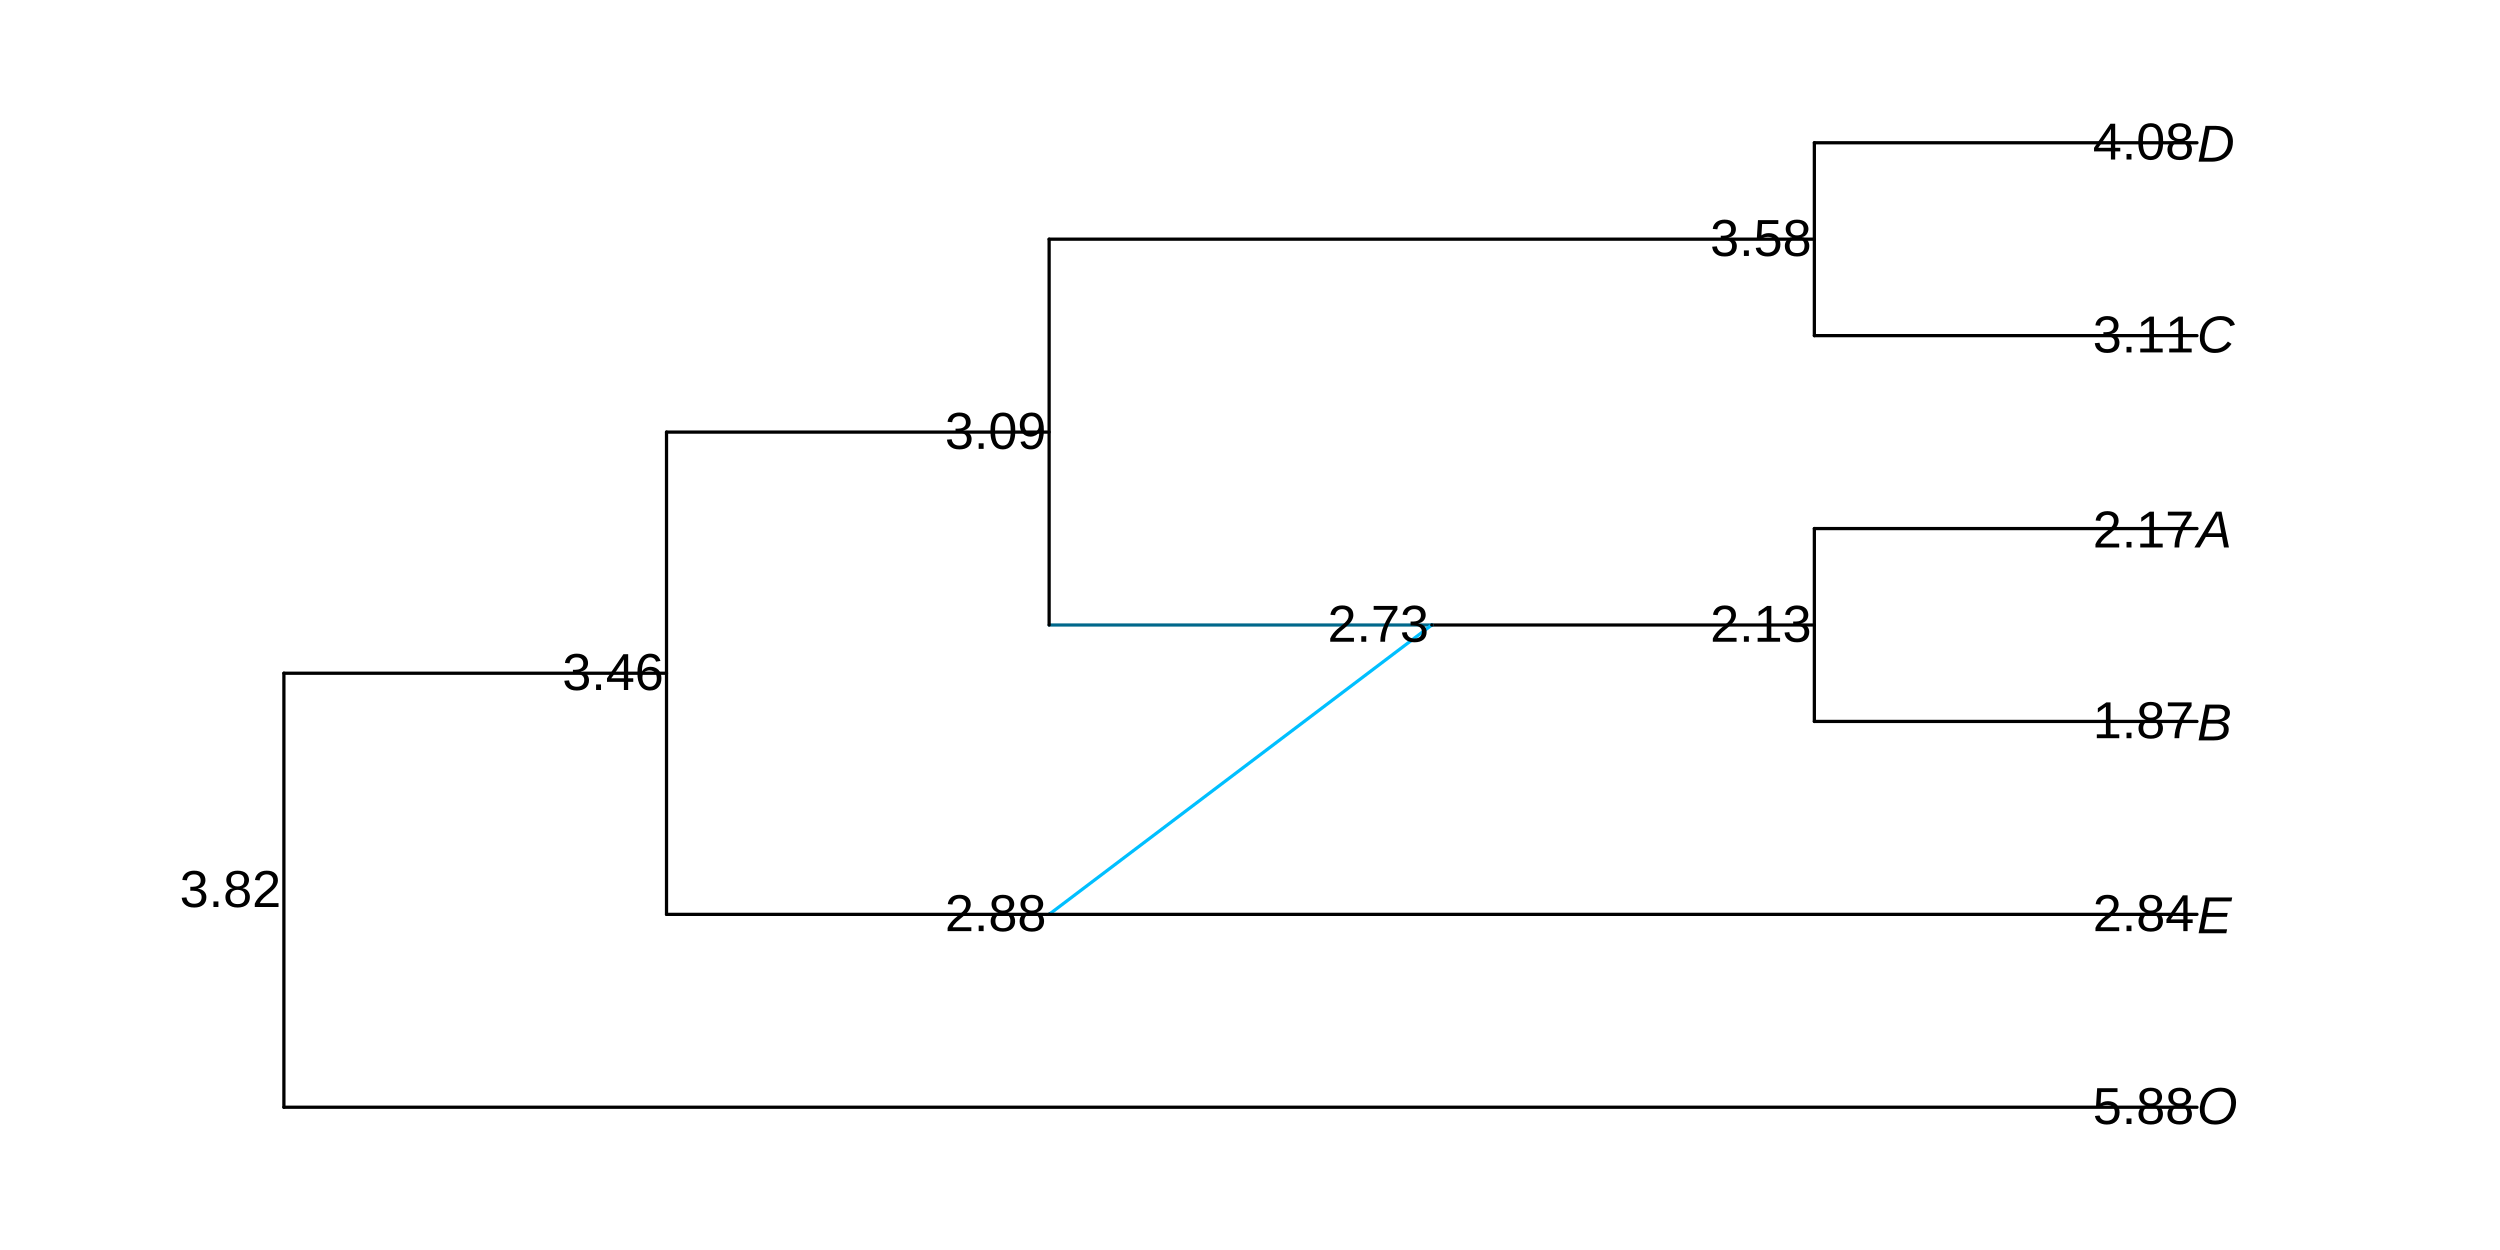
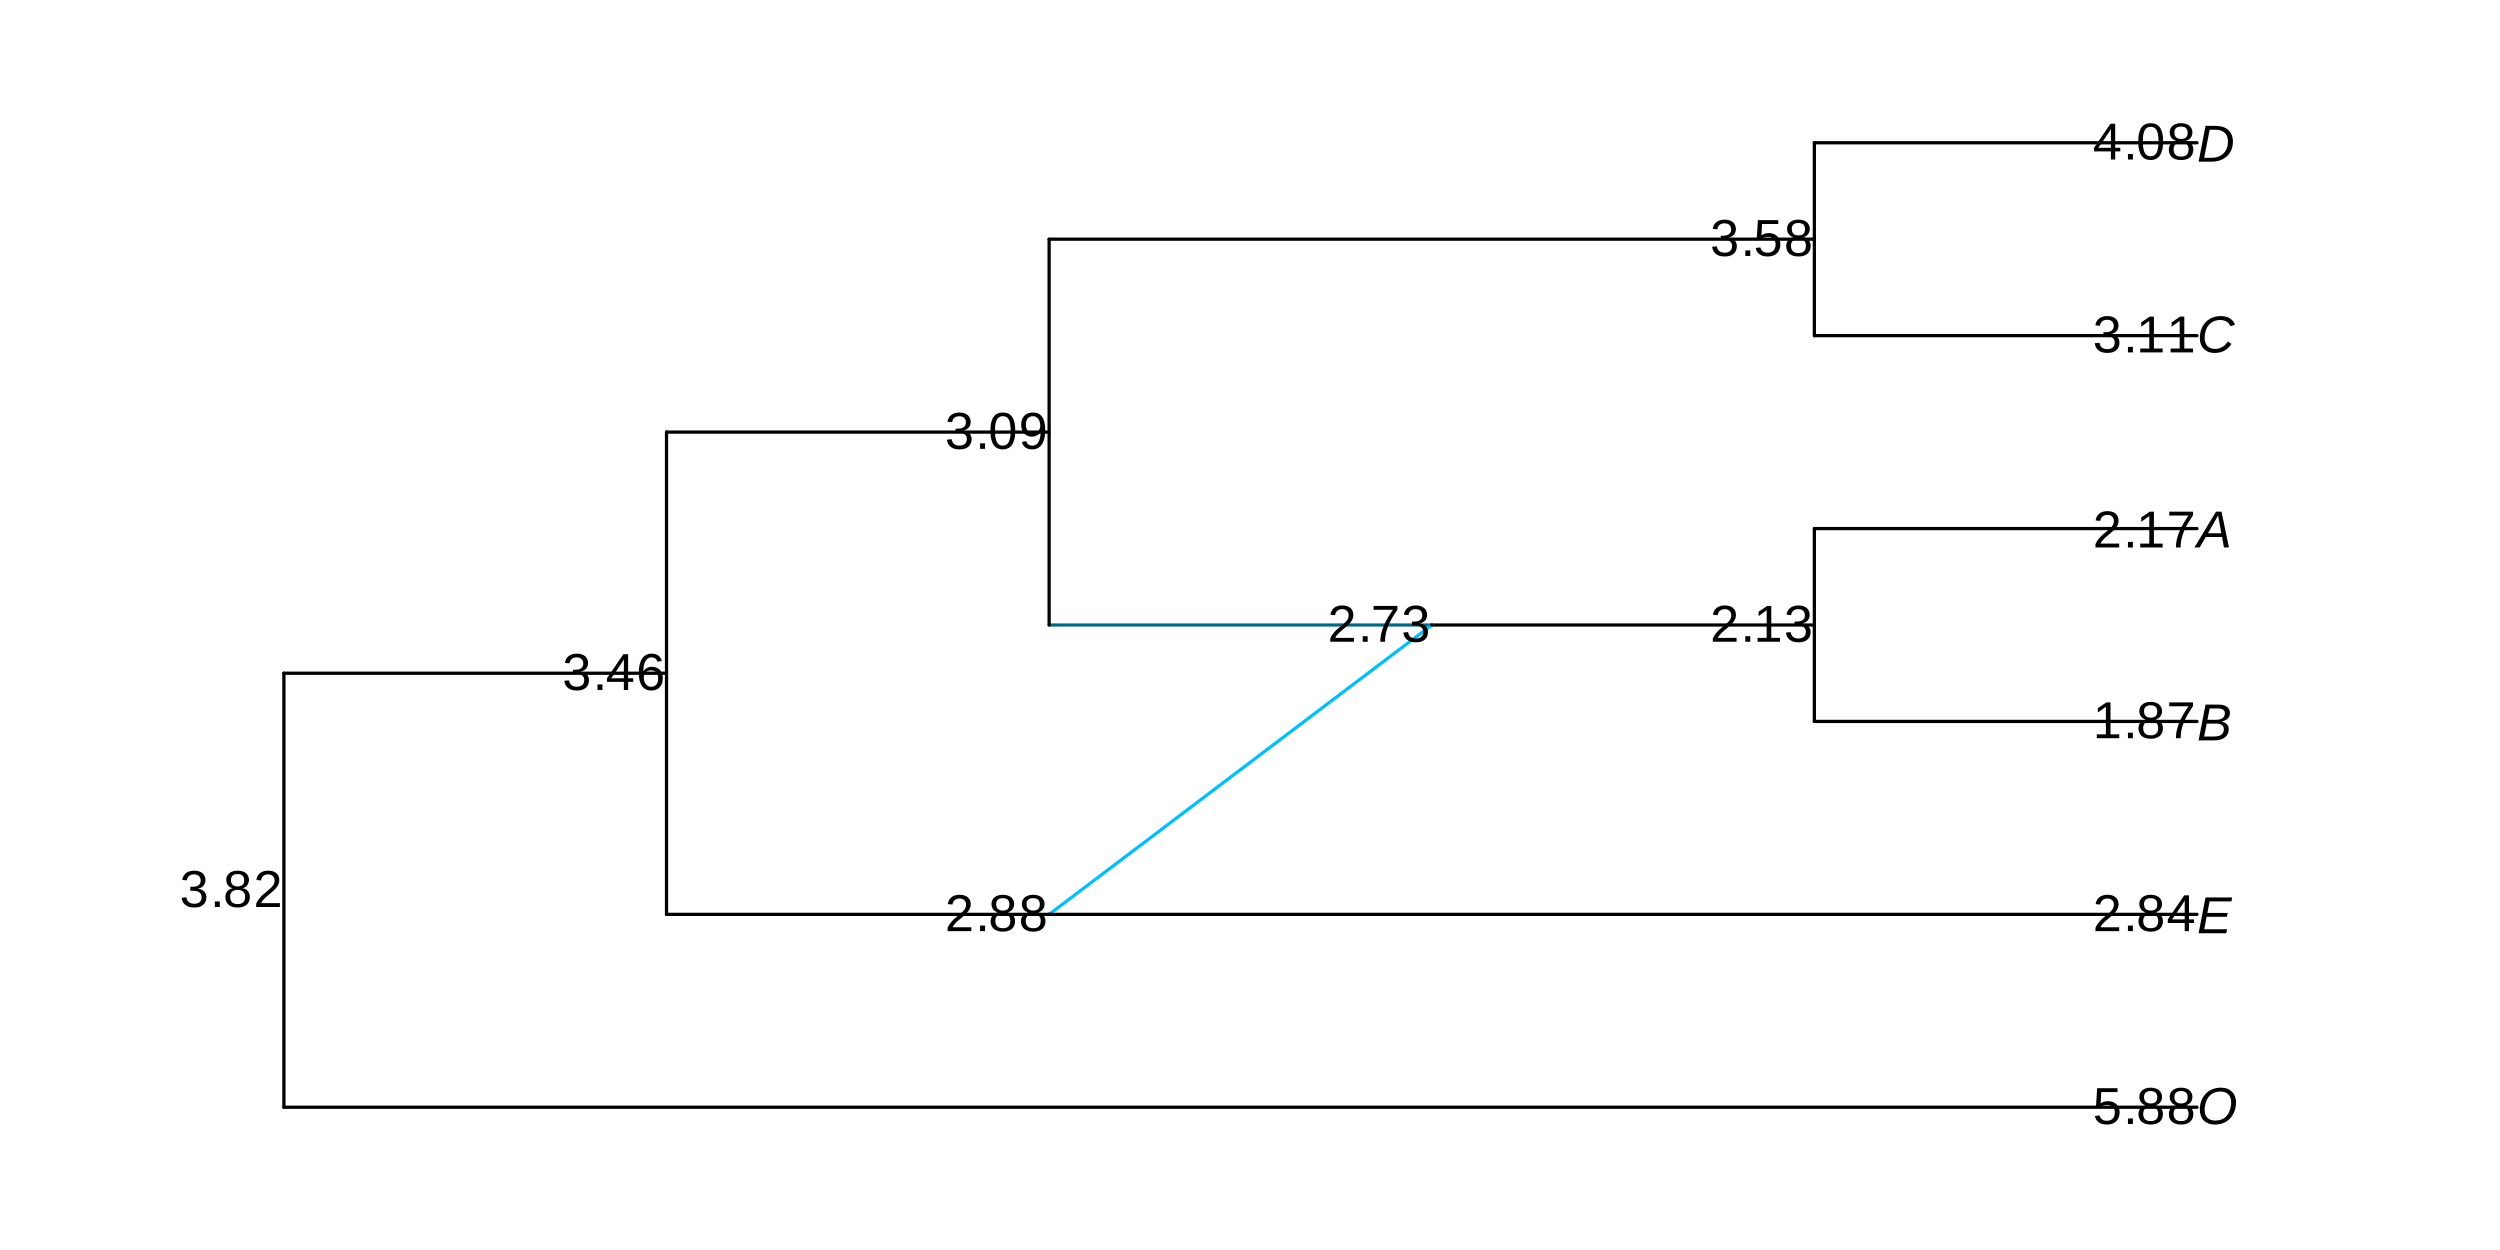
<svg xmlns="http://www.w3.org/2000/svg" xmlns:xlink="http://www.w3.org/1999/xlink" width="576pt" height="288pt" viewBox="0 0 576 288" version="1.1">
  <defs>
    <g>
      <symbol overflow="visible" id="glyph0-0">
        <path style="stroke:none;" d="M 0.406 0 L 0.406 -8 L 3.594 -8 L 3.594 0 Z M 0.797 -0.406 L 3.188 -0.406 L 3.188 -7.594 L 0.797 -7.594 Z M 0.797 -0.406 " />
      </symbol>
      <symbol overflow="visible" id="glyph0-1">
        <path style="stroke:none;" d="M 4.359 -8.25 C 4.941 -8.25 5.473 -8.172 5.953 -8.016 C 6.43 -7.867 6.844 -7.641 7.188 -7.328 C 7.531 -7.023 7.797 -6.648 7.984 -6.203 C 8.18 -5.754 8.281 -5.234 8.281 -4.641 C 8.281 -4.117 8.219 -3.641 8.094 -3.203 C 7.969 -2.773 7.797 -2.391 7.578 -2.047 C 7.359 -1.703 7.094 -1.398 6.781 -1.141 C 6.477 -0.891 6.145 -0.676 5.781 -0.5 C 5.414 -0.332 5.031 -0.207 4.625 -0.125 C 4.219 -0.039 3.801 0 3.375 0 L 0.375 0 L 1.969 -8.25 Z M 1.656 -0.891 L 3.328 -0.891 C 3.898 -0.891 4.422 -0.973 4.891 -1.141 C 5.359 -1.316 5.758 -1.566 6.094 -1.891 C 6.426 -2.211 6.68 -2.602 6.859 -3.062 C 7.047 -3.531 7.141 -4.055 7.141 -4.641 C 7.141 -5.109 7.066 -5.516 6.922 -5.859 C 6.785 -6.203 6.594 -6.484 6.344 -6.703 C 6.094 -6.922 5.797 -7.082 5.453 -7.188 C 5.109 -7.301 4.738 -7.359 4.344 -7.359 L 2.922 -7.359 Z M 1.656 -0.891 " />
      </symbol>
      <symbol overflow="visible" id="glyph0-2">
        <path style="stroke:none;" d="M 7.953 -1.969 C 7.766 -1.688 7.551 -1.414 7.312 -1.156 C 7.07 -0.906 6.797 -0.688 6.484 -0.5 C 6.18 -0.312 5.832 -0.16 5.438 -0.047 C 5.051 0.066 4.609 0.125 4.109 0.125 C 3.523 0.125 3.016 0.035 2.578 -0.141 C 2.148 -0.328 1.789 -0.578 1.5 -0.891 C 1.219 -1.203 1.004 -1.566 0.859 -1.984 C 0.723 -2.398 0.656 -2.848 0.656 -3.328 C 0.656 -3.816 0.707 -4.281 0.812 -4.719 C 0.926 -5.156 1.078 -5.562 1.266 -5.938 C 1.461 -6.312 1.703 -6.648 1.984 -6.953 C 2.266 -7.254 2.582 -7.508 2.938 -7.719 C 3.289 -7.926 3.676 -8.086 4.094 -8.203 C 4.508 -8.316 4.953 -8.375 5.422 -8.375 C 5.93 -8.375 6.375 -8.316 6.75 -8.203 C 7.125 -8.086 7.445 -7.938 7.719 -7.75 C 7.988 -7.562 8.207 -7.348 8.375 -7.109 C 8.539 -6.867 8.66 -6.617 8.734 -6.359 L 7.672 -6.031 C 7.617 -6.219 7.531 -6.395 7.406 -6.562 C 7.281 -6.738 7.125 -6.891 6.938 -7.016 C 6.75 -7.148 6.523 -7.258 6.266 -7.344 C 6.004 -7.426 5.707 -7.469 5.375 -7.469 C 4.801 -7.469 4.289 -7.363 3.844 -7.156 C 3.395 -6.945 3.016 -6.656 2.703 -6.281 C 2.398 -5.914 2.164 -5.477 2 -4.969 C 1.844 -4.469 1.766 -3.914 1.766 -3.312 C 1.766 -2.945 1.816 -2.609 1.922 -2.297 C 2.023 -1.992 2.176 -1.727 2.375 -1.5 C 2.57 -1.281 2.82 -1.109 3.125 -0.984 C 3.426 -0.859 3.773 -0.797 4.172 -0.797 C 4.523 -0.797 4.848 -0.844 5.141 -0.938 C 5.43 -1.031 5.695 -1.156 5.938 -1.312 C 6.188 -1.469 6.406 -1.648 6.594 -1.859 C 6.789 -2.066 6.969 -2.281 7.125 -2.5 Z M 7.953 -1.969 " />
      </symbol>
      <symbol overflow="visible" id="glyph0-3">
        <path style="stroke:none;" d="M 6.219 0 L 5.781 -2.422 L 2.031 -2.422 L 0.625 0 L -0.594 0 L 4.375 -8.25 L 5.656 -8.25 L 7.359 0 Z M 5.109 -6.062 C 5.078 -6.219 5.047 -6.367 5.016 -6.516 C 4.984 -6.672 4.957 -6.812 4.938 -6.938 C 4.914 -7.07 4.898 -7.18 4.891 -7.266 C 4.879 -7.348 4.867 -7.395 4.859 -7.406 C 4.859 -7.395 4.832 -7.344 4.781 -7.25 C 4.738 -7.164 4.68 -7.062 4.609 -6.938 C 4.535 -6.812 4.457 -6.672 4.375 -6.516 C 4.289 -6.359 4.203 -6.203 4.109 -6.047 L 2.531 -3.281 L 5.609 -3.281 Z M 5.109 -6.062 " />
      </symbol>
      <symbol overflow="visible" id="glyph0-4">
        <path style="stroke:none;" d="M 1.969 -8.25 L 4.953 -8.25 C 5.359 -8.25 5.723 -8.207 6.047 -8.125 C 6.379 -8.039 6.656 -7.914 6.875 -7.75 C 7.102 -7.594 7.281 -7.395 7.406 -7.156 C 7.531 -6.926 7.594 -6.664 7.594 -6.375 C 7.594 -5.801 7.426 -5.348 7.094 -5.016 C 6.758 -4.691 6.266 -4.473 5.609 -4.359 C 5.891 -4.305 6.133 -4.227 6.344 -4.125 C 6.551 -4.02 6.727 -3.891 6.875 -3.734 C 7.02 -3.578 7.129 -3.398 7.203 -3.203 C 7.273 -3.004 7.312 -2.797 7.312 -2.578 C 7.312 -2.254 7.266 -1.961 7.172 -1.703 C 7.078 -1.453 6.953 -1.227 6.797 -1.031 C 6.641 -0.844 6.453 -0.68 6.234 -0.547 C 6.016 -0.422 5.773 -0.316 5.516 -0.234 C 5.266 -0.148 5 -0.086 4.719 -0.047 C 4.438 -0.016 4.148 0 3.859 0 L 0.375 0 Z M 2.406 -4.75 L 4.344 -4.75 C 5.051 -4.75 5.57 -4.875 5.906 -5.125 C 6.25 -5.383 6.422 -5.766 6.422 -6.266 C 6.422 -6.629 6.285 -6.898 6.016 -7.078 C 5.754 -7.266 5.367 -7.359 4.859 -7.359 L 2.922 -7.359 Z M 1.656 -0.891 L 3.812 -0.891 C 4.113 -0.891 4.41 -0.91 4.703 -0.953 C 4.992 -1.004 5.25 -1.094 5.469 -1.219 C 5.688 -1.344 5.859 -1.516 5.984 -1.734 C 6.117 -1.953 6.188 -2.238 6.188 -2.594 C 6.188 -3.008 6.031 -3.328 5.719 -3.547 C 5.406 -3.766 4.961 -3.875 4.391 -3.875 L 2.234 -3.875 Z M 1.656 -0.891 " />
      </symbol>
      <symbol overflow="visible" id="glyph0-5">
        <path style="stroke:none;" d="M 0.375 0 L 1.969 -8.25 L 8.109 -8.25 L 7.938 -7.344 L 2.906 -7.344 L 2.391 -4.688 L 7.078 -4.688 L 6.891 -3.797 L 2.219 -3.797 L 1.672 -0.922 L 6.938 -0.922 L 6.75 0 Z M 0.375 0 " />
      </symbol>
      <symbol overflow="visible" id="glyph0-6">
        <path style="stroke:none;" d="M 5.5 -8.375 C 6.062 -8.375 6.555 -8.289 6.984 -8.125 C 7.422 -7.957 7.785 -7.723 8.078 -7.422 C 8.379 -7.129 8.609 -6.773 8.766 -6.359 C 8.922 -5.941 9 -5.484 9 -4.984 C 9 -4.797 8.988 -4.598 8.969 -4.391 C 8.945 -4.18 8.922 -3.984 8.891 -3.797 C 8.766 -3.203 8.562 -2.66 8.281 -2.172 C 8.008 -1.691 7.672 -1.281 7.266 -0.938 C 6.859 -0.602 6.391 -0.344 5.859 -0.156 C 5.336 0.031 4.77 0.125 4.156 0.125 C 3.57 0.125 3.062 0.039 2.625 -0.125 C 2.188 -0.301 1.82 -0.539 1.531 -0.844 C 1.238 -1.156 1.02 -1.523 0.875 -1.953 C 0.727 -2.379 0.656 -2.848 0.656 -3.359 C 0.656 -3.535 0.66 -3.719 0.672 -3.906 C 0.691 -4.094 0.723 -4.285 0.766 -4.484 C 0.879 -5.066 1.07 -5.598 1.344 -6.078 C 1.625 -6.555 1.969 -6.969 2.375 -7.312 C 2.781 -7.656 3.242 -7.914 3.766 -8.094 C 4.297 -8.281 4.875 -8.375 5.5 -8.375 Z M 5.438 -7.484 C 4.926 -7.484 4.473 -7.41 4.078 -7.266 C 3.68 -7.117 3.332 -6.906 3.031 -6.625 C 2.738 -6.352 2.492 -6.02 2.297 -5.625 C 2.109 -5.238 1.969 -4.797 1.875 -4.297 C 1.832 -4.117 1.801 -3.945 1.781 -3.781 C 1.77 -3.613 1.766 -3.453 1.766 -3.297 C 1.766 -2.879 1.816 -2.516 1.922 -2.203 C 2.035 -1.891 2.195 -1.629 2.406 -1.422 C 2.613 -1.211 2.867 -1.055 3.172 -0.953 C 3.484 -0.848 3.828 -0.797 4.203 -0.797 C 4.723 -0.797 5.18 -0.867 5.578 -1.016 C 5.984 -1.16 6.332 -1.367 6.625 -1.641 C 6.914 -1.922 7.156 -2.254 7.344 -2.641 C 7.539 -3.035 7.688 -3.477 7.781 -3.969 C 7.82 -4.133 7.848 -4.301 7.859 -4.469 C 7.867 -4.645 7.875 -4.812 7.875 -4.969 C 7.875 -5.383 7.816 -5.75 7.703 -6.062 C 7.598 -6.375 7.438 -6.633 7.219 -6.844 C 7.008 -7.051 6.754 -7.207 6.453 -7.312 C 6.148 -7.426 5.812 -7.484 5.438 -7.484 Z M 5.438 -7.484 " />
      </symbol>
      <symbol overflow="visible" id="glyph1-0">
        <path style="stroke:none;" d="M 0.406 0 L 0.406 -8 L 3.594 -8 L 3.594 0 Z M 0.797 -0.406 L 3.188 -0.406 L 3.188 -7.594 L 0.797 -7.594 Z M 0.797 -0.406 " />
      </symbol>
      <symbol overflow="visible" id="glyph1-1">
        <path style="stroke:none;" d="M 5.156 -1.875 L 5.156 0 L 4.172 0 L 4.172 -1.875 L 0.281 -1.875 L 0.281 -2.688 L 4.062 -8.25 L 5.156 -8.25 L 5.156 -2.703 L 6.328 -2.703 L 6.328 -1.875 Z M 4.172 -7.062 C 4.16 -7.039 4.141 -7.004 4.109 -6.953 C 4.078 -6.898 4.039 -6.836 4 -6.766 C 3.957 -6.691 3.914 -6.617 3.875 -6.547 C 3.844 -6.473 3.812 -6.414 3.781 -6.375 L 1.656 -3.25 C 1.633 -3.219 1.602 -3.176 1.562 -3.125 C 1.531 -3.07 1.492 -3.02 1.453 -2.969 C 1.422 -2.914 1.383 -2.863 1.344 -2.812 C 1.301 -2.77 1.27 -2.734 1.25 -2.703 L 4.172 -2.703 Z M 4.172 -7.062 " />
      </symbol>
      <symbol overflow="visible" id="glyph1-2">
        <path style="stroke:none;" d="M 1.094 0 L 1.094 -1.281 L 2.234 -1.281 L 2.234 0 Z M 1.094 0 " />
      </symbol>
      <symbol overflow="visible" id="glyph1-3">
        <path style="stroke:none;" d="M 6.203 -4.125 C 6.203 -3.332 6.125 -2.664 5.969 -2.125 C 5.82 -1.582 5.617 -1.145 5.359 -0.812 C 5.098 -0.477 4.789 -0.238 4.438 -0.094 C 4.094 0.051 3.723 0.125 3.328 0.125 C 2.922 0.125 2.539 0.051 2.188 -0.094 C 1.844 -0.238 1.539 -0.477 1.281 -0.812 C 1.031 -1.145 0.832 -1.582 0.688 -2.125 C 0.539 -2.664 0.469 -3.332 0.469 -4.125 C 0.469 -4.957 0.539 -5.645 0.688 -6.188 C 0.832 -6.738 1.035 -7.176 1.297 -7.5 C 1.555 -7.82 1.859 -8.047 2.203 -8.172 C 2.555 -8.305 2.941 -8.375 3.359 -8.375 C 3.754 -8.375 4.125 -8.305 4.469 -8.172 C 4.812 -8.047 5.113 -7.82 5.375 -7.5 C 5.633 -7.176 5.836 -6.738 5.984 -6.188 C 6.129 -5.645 6.203 -4.957 6.203 -4.125 Z M 5.141 -4.125 C 5.141 -4.781 5.098 -5.328 5.016 -5.766 C 4.941 -6.203 4.828 -6.551 4.672 -6.812 C 4.516 -7.07 4.328 -7.254 4.109 -7.359 C 3.891 -7.473 3.641 -7.531 3.359 -7.531 C 3.055 -7.531 2.789 -7.473 2.562 -7.359 C 2.344 -7.254 2.156 -7.07 2 -6.812 C 1.844 -6.551 1.723 -6.203 1.641 -5.766 C 1.566 -5.328 1.531 -4.781 1.531 -4.125 C 1.531 -3.5 1.57 -2.969 1.656 -2.531 C 1.738 -2.094 1.852 -1.742 2 -1.484 C 2.156 -1.223 2.344 -1.035 2.562 -0.922 C 2.789 -0.805 3.047 -0.75 3.328 -0.75 C 3.609 -0.75 3.859 -0.805 4.078 -0.922 C 4.305 -1.035 4.492 -1.223 4.641 -1.484 C 4.797 -1.742 4.914 -2.094 5 -2.531 C 5.094 -2.969 5.141 -3.5 5.141 -4.125 Z M 5.141 -4.125 " />
      </symbol>
      <symbol overflow="visible" id="glyph1-4">
        <path style="stroke:none;" d="M 6.156 -2.297 C 6.156 -1.953 6.098 -1.629 5.984 -1.328 C 5.867 -1.035 5.695 -0.781 5.469 -0.562 C 5.25 -0.352 4.957 -0.188 4.594 -0.062 C 4.238 0.062 3.82 0.125 3.344 0.125 C 2.852 0.125 2.43 0.062 2.078 -0.062 C 1.723 -0.188 1.43 -0.352 1.203 -0.562 C 0.973 -0.781 0.801 -1.035 0.688 -1.328 C 0.57 -1.617 0.516 -1.941 0.516 -2.297 C 0.516 -2.598 0.562 -2.863 0.656 -3.094 C 0.75 -3.332 0.875 -3.535 1.031 -3.703 C 1.188 -3.867 1.363 -4.004 1.562 -4.109 C 1.758 -4.211 1.961 -4.281 2.172 -4.312 L 2.172 -4.344 C 1.941 -4.395 1.734 -4.477 1.547 -4.594 C 1.367 -4.719 1.219 -4.863 1.094 -5.031 C 0.969 -5.207 0.875 -5.398 0.812 -5.609 C 0.75 -5.816 0.719 -6.035 0.719 -6.266 C 0.719 -6.555 0.77 -6.828 0.875 -7.078 C 0.988 -7.336 1.156 -7.562 1.375 -7.75 C 1.594 -7.945 1.863 -8.098 2.188 -8.203 C 2.508 -8.316 2.883 -8.375 3.312 -8.375 C 3.758 -8.375 4.148 -8.316 4.484 -8.203 C 4.816 -8.098 5.086 -7.945 5.297 -7.75 C 5.516 -7.551 5.676 -7.32 5.781 -7.062 C 5.895 -6.812 5.953 -6.539 5.953 -6.25 C 5.953 -6.02 5.914 -5.801 5.844 -5.594 C 5.781 -5.395 5.688 -5.207 5.562 -5.031 C 5.445 -4.863 5.297 -4.719 5.109 -4.594 C 4.93 -4.477 4.723 -4.398 4.484 -4.359 L 4.484 -4.328 C 4.723 -4.285 4.941 -4.211 5.141 -4.109 C 5.348 -4.016 5.523 -3.879 5.672 -3.703 C 5.816 -3.535 5.93 -3.332 6.016 -3.094 C 6.109 -2.863 6.156 -2.598 6.156 -2.297 Z M 4.859 -6.188 C 4.859 -6.395 4.828 -6.582 4.766 -6.75 C 4.711 -6.926 4.625 -7.078 4.5 -7.203 C 4.383 -7.328 4.227 -7.422 4.031 -7.484 C 3.844 -7.555 3.602 -7.594 3.312 -7.594 C 3.039 -7.594 2.805 -7.555 2.609 -7.484 C 2.422 -7.422 2.266 -7.328 2.141 -7.203 C 2.016 -7.078 1.926 -6.926 1.875 -6.75 C 1.82 -6.582 1.797 -6.395 1.797 -6.188 C 1.797 -6.031 1.816 -5.863 1.859 -5.688 C 1.898 -5.52 1.977 -5.363 2.094 -5.219 C 2.207 -5.082 2.363 -4.969 2.562 -4.875 C 2.758 -4.781 3.016 -4.734 3.328 -4.734 C 3.66 -4.734 3.926 -4.781 4.125 -4.875 C 4.332 -4.969 4.488 -5.082 4.594 -5.219 C 4.695 -5.363 4.766 -5.52 4.797 -5.688 C 4.836 -5.863 4.859 -6.031 4.859 -6.188 Z M 5.062 -2.406 C 5.062 -2.602 5.031 -2.797 4.969 -2.984 C 4.914 -3.172 4.82 -3.332 4.688 -3.469 C 4.562 -3.613 4.383 -3.727 4.156 -3.812 C 3.938 -3.906 3.656 -3.953 3.312 -3.953 C 3.008 -3.953 2.75 -3.906 2.531 -3.812 C 2.312 -3.727 2.133 -3.613 2 -3.469 C 1.863 -3.32 1.766 -3.156 1.703 -2.969 C 1.641 -2.781 1.609 -2.582 1.609 -2.375 C 1.609 -2.125 1.641 -1.895 1.703 -1.688 C 1.766 -1.477 1.863 -1.297 2 -1.141 C 2.133 -0.992 2.312 -0.879 2.531 -0.797 C 2.758 -0.711 3.035 -0.672 3.359 -0.672 C 3.672 -0.672 3.938 -0.711 4.156 -0.797 C 4.375 -0.879 4.551 -0.992 4.688 -1.141 C 4.82 -1.297 4.914 -1.477 4.969 -1.688 C 5.031 -1.906 5.062 -2.145 5.062 -2.406 Z M 5.062 -2.406 " />
      </symbol>
      <symbol overflow="visible" id="glyph1-5">
        <path style="stroke:none;" d="M 6.141 -2.281 C 6.141 -1.906 6.078 -1.566 5.953 -1.266 C 5.836 -0.973 5.66 -0.723 5.422 -0.516 C 5.18 -0.305 4.883 -0.145 4.531 -0.031 C 4.188 0.07 3.789 0.125 3.344 0.125 C 2.832 0.125 2.398 0.062 2.047 -0.062 C 1.703 -0.195 1.414 -0.367 1.188 -0.578 C 0.957 -0.785 0.785 -1.02 0.672 -1.281 C 0.566 -1.551 0.492 -1.832 0.453 -2.125 L 1.547 -2.219 C 1.578 -2 1.633 -1.801 1.719 -1.625 C 1.801 -1.445 1.914 -1.289 2.062 -1.156 C 2.207 -1.031 2.383 -0.93 2.594 -0.859 C 2.801 -0.785 3.051 -0.75 3.344 -0.75 C 3.875 -0.75 4.289 -0.879 4.594 -1.141 C 4.895 -1.41 5.047 -1.801 5.047 -2.312 C 5.047 -2.613 4.977 -2.859 4.844 -3.047 C 4.707 -3.234 4.539 -3.379 4.344 -3.484 C 4.145 -3.586 3.926 -3.656 3.688 -3.688 C 3.445 -3.727 3.227 -3.75 3.031 -3.75 L 2.438 -3.75 L 2.438 -4.656 L 3.016 -4.656 C 3.211 -4.656 3.414 -4.676 3.625 -4.719 C 3.844 -4.758 4.039 -4.832 4.219 -4.938 C 4.395 -5.051 4.539 -5.195 4.656 -5.375 C 4.77 -5.562 4.828 -5.797 4.828 -6.078 C 4.828 -6.523 4.695 -6.875 4.438 -7.125 C 4.188 -7.383 3.801 -7.516 3.281 -7.516 C 2.82 -7.516 2.445 -7.395 2.156 -7.156 C 1.875 -6.914 1.707 -6.578 1.656 -6.141 L 0.594 -6.234 C 0.633 -6.598 0.734 -6.91 0.891 -7.172 C 1.047 -7.441 1.242 -7.664 1.484 -7.844 C 1.734 -8.02 2.008 -8.148 2.312 -8.234 C 2.625 -8.328 2.953 -8.375 3.297 -8.375 C 3.754 -8.375 4.148 -8.316 4.484 -8.203 C 4.816 -8.086 5.086 -7.93 5.297 -7.734 C 5.516 -7.535 5.672 -7.301 5.766 -7.031 C 5.867 -6.77 5.922 -6.488 5.922 -6.188 C 5.922 -5.945 5.883 -5.723 5.812 -5.516 C 5.75 -5.305 5.645 -5.113 5.5 -4.938 C 5.363 -4.77 5.188 -4.625 4.969 -4.5 C 4.75 -4.383 4.488 -4.297 4.188 -4.234 L 4.188 -4.219 C 4.52 -4.176 4.805 -4.098 5.047 -3.984 C 5.297 -3.867 5.5 -3.723 5.656 -3.547 C 5.82 -3.379 5.941 -3.188 6.016 -2.969 C 6.098 -2.75 6.141 -2.52 6.141 -2.281 Z M 6.141 -2.281 " />
      </symbol>
      <symbol overflow="visible" id="glyph1-6">
        <path style="stroke:none;" d="M 0.922 0 L 0.922 -0.891 L 3.016 -0.891 L 3.016 -7.25 L 1.156 -5.922 L 1.156 -6.922 L 3.109 -8.25 L 4.078 -8.25 L 4.078 -0.891 L 6.094 -0.891 L 6.094 0 Z M 0.922 0 " />
      </symbol>
      <symbol overflow="visible" id="glyph1-7">
        <path style="stroke:none;" d="M 6.172 -2.688 C 6.172 -2.27 6.109 -1.891 5.984 -1.547 C 5.859 -1.203 5.672 -0.906 5.422 -0.656 C 5.18 -0.414 4.879 -0.223 4.516 -0.078 C 4.148 0.055 3.723 0.125 3.234 0.125 C 2.805 0.125 2.43 0.07 2.109 -0.031 C 1.785 -0.133 1.508 -0.273 1.281 -0.453 C 1.062 -0.629 0.883 -0.836 0.75 -1.078 C 0.625 -1.316 0.535 -1.57 0.484 -1.844 L 1.547 -1.969 C 1.586 -1.812 1.645 -1.66 1.719 -1.516 C 1.801 -1.367 1.91 -1.238 2.047 -1.125 C 2.18 -1.008 2.348 -0.914 2.547 -0.844 C 2.742 -0.781 2.984 -0.75 3.266 -0.75 C 3.535 -0.75 3.781 -0.789 4 -0.875 C 4.227 -0.957 4.422 -1.078 4.578 -1.234 C 4.734 -1.398 4.852 -1.602 4.938 -1.844 C 5.031 -2.082 5.078 -2.359 5.078 -2.672 C 5.078 -2.922 5.035 -3.148 4.953 -3.359 C 4.867 -3.578 4.75 -3.766 4.594 -3.922 C 4.445 -4.078 4.258 -4.195 4.031 -4.281 C 3.812 -4.363 3.562 -4.406 3.281 -4.406 C 3.113 -4.406 2.953 -4.391 2.797 -4.359 C 2.648 -4.328 2.516 -4.285 2.391 -4.234 C 2.266 -4.18 2.148 -4.117 2.047 -4.047 C 1.941 -3.973 1.844 -3.895 1.75 -3.812 L 0.719 -3.812 L 1 -8.25 L 5.688 -8.25 L 5.688 -7.359 L 1.953 -7.359 L 1.797 -4.734 C 1.984 -4.879 2.219 -5.004 2.5 -5.109 C 2.781 -5.211 3.113 -5.266 3.5 -5.266 C 3.914 -5.266 4.285 -5.203 4.609 -5.078 C 4.941 -4.953 5.223 -4.773 5.453 -4.547 C 5.68 -4.316 5.859 -4.047 5.984 -3.734 C 6.109 -3.422 6.172 -3.07 6.172 -2.688 Z M 6.172 -2.688 " />
      </symbol>
      <symbol overflow="visible" id="glyph1-8">
        <path style="stroke:none;" d="M 0.609 0 L 0.609 -0.75 C 0.805 -1.207 1.047 -1.609 1.328 -1.953 C 1.617 -2.305 1.922 -2.625 2.234 -2.906 C 2.555 -3.188 2.867 -3.445 3.172 -3.688 C 3.484 -3.938 3.766 -4.18 4.016 -4.422 C 4.266 -4.66 4.469 -4.91 4.625 -5.172 C 4.781 -5.441 4.859 -5.742 4.859 -6.078 C 4.859 -6.316 4.82 -6.523 4.75 -6.703 C 4.676 -6.879 4.57 -7.023 4.438 -7.141 C 4.312 -7.266 4.156 -7.359 3.969 -7.422 C 3.781 -7.484 3.578 -7.516 3.359 -7.516 C 3.141 -7.516 2.938 -7.484 2.75 -7.422 C 2.57 -7.367 2.41 -7.281 2.266 -7.156 C 2.117 -7.039 2 -6.895 1.906 -6.719 C 1.812 -6.551 1.754 -6.352 1.734 -6.125 L 0.656 -6.219 C 0.688 -6.508 0.766 -6.785 0.891 -7.047 C 1.023 -7.316 1.203 -7.551 1.422 -7.75 C 1.648 -7.945 1.922 -8.098 2.234 -8.203 C 2.555 -8.316 2.93 -8.375 3.359 -8.375 C 3.766 -8.375 4.125 -8.328 4.438 -8.234 C 4.758 -8.141 5.031 -7.992 5.25 -7.797 C 5.477 -7.609 5.648 -7.375 5.766 -7.094 C 5.879 -6.812 5.938 -6.488 5.938 -6.125 C 5.938 -5.844 5.883 -5.578 5.781 -5.328 C 5.688 -5.078 5.555 -4.836 5.391 -4.609 C 5.223 -4.379 5.031 -4.16 4.812 -3.953 C 4.594 -3.742 4.363 -3.535 4.125 -3.328 C 3.895 -3.129 3.656 -2.93 3.406 -2.734 C 3.164 -2.535 2.938 -2.336 2.719 -2.141 C 2.508 -1.941 2.32 -1.738 2.156 -1.531 C 1.988 -1.332 1.859 -1.117 1.766 -0.891 L 6.078 -0.891 L 6.078 0 Z M 0.609 0 " />
      </symbol>
      <symbol overflow="visible" id="glyph1-9">
        <path style="stroke:none;" d="M 6.078 -7.406 C 5.66 -6.77 5.273 -6.16 4.922 -5.578 C 4.578 -4.992 4.281 -4.406 4.031 -3.812 C 3.781 -3.219 3.582 -2.609 3.438 -1.984 C 3.301 -1.367 3.234 -0.707 3.234 0 L 2.141 0 C 2.141 -0.656 2.219 -1.301 2.375 -1.938 C 2.531 -2.57 2.738 -3.195 3 -3.812 C 3.27 -4.426 3.578 -5.023 3.922 -5.609 C 4.273 -6.203 4.648 -6.785 5.047 -7.359 L 0.609 -7.359 L 0.609 -8.25 L 6.078 -8.25 Z M 6.078 -7.406 " />
      </symbol>
      <symbol overflow="visible" id="glyph1-10">
        <path style="stroke:none;" d="M 6.109 -4.297 C 6.109 -3.555 6.035 -2.91 5.891 -2.359 C 5.754 -1.805 5.555 -1.348 5.297 -0.984 C 5.047 -0.617 4.734 -0.344 4.359 -0.156 C 3.992 0.031 3.582 0.125 3.125 0.125 C 2.801 0.125 2.508 0.086 2.25 0.016 C 2 -0.047 1.773 -0.145 1.578 -0.281 C 1.379 -0.414 1.207 -0.594 1.062 -0.812 C 0.926 -1.031 0.816 -1.297 0.734 -1.609 L 1.734 -1.766 C 1.848 -1.41 2.02 -1.148 2.25 -0.984 C 2.488 -0.816 2.785 -0.734 3.141 -0.734 C 3.422 -0.734 3.676 -0.801 3.906 -0.938 C 4.145 -1.07 4.348 -1.273 4.516 -1.547 C 4.68 -1.816 4.812 -2.156 4.906 -2.562 C 5 -2.969 5.051 -3.441 5.062 -3.984 C 4.977 -3.797 4.863 -3.629 4.719 -3.484 C 4.582 -3.348 4.422 -3.227 4.234 -3.125 C 4.055 -3.031 3.859 -2.953 3.641 -2.891 C 3.43 -2.836 3.223 -2.812 3.016 -2.812 C 2.641 -2.812 2.301 -2.879 2 -3.016 C 1.695 -3.148 1.438 -3.336 1.219 -3.578 C 1.008 -3.828 0.848 -4.117 0.734 -4.453 C 0.617 -4.797 0.562 -5.18 0.562 -5.609 C 0.562 -6.023 0.625 -6.406 0.75 -6.75 C 0.875 -7.094 1.051 -7.383 1.281 -7.625 C 1.52 -7.875 1.805 -8.062 2.141 -8.188 C 2.484 -8.312 2.875 -8.375 3.312 -8.375 C 4.227 -8.375 4.922 -8.035 5.391 -7.359 C 5.867 -6.68 6.109 -5.66 6.109 -4.297 Z M 4.953 -5.312 C 4.953 -5.613 4.914 -5.898 4.844 -6.172 C 4.77 -6.441 4.66 -6.676 4.516 -6.875 C 4.379 -7.07 4.207 -7.227 4 -7.344 C 3.789 -7.469 3.551 -7.531 3.281 -7.531 C 3.02 -7.531 2.785 -7.484 2.578 -7.391 C 2.379 -7.297 2.207 -7.164 2.062 -7 C 1.926 -6.832 1.82 -6.629 1.75 -6.391 C 1.676 -6.16 1.641 -5.898 1.641 -5.609 C 1.641 -5.328 1.672 -5.066 1.734 -4.828 C 1.805 -4.586 1.91 -4.379 2.047 -4.203 C 2.18 -4.035 2.348 -3.898 2.547 -3.797 C 2.754 -3.703 2.992 -3.656 3.266 -3.656 C 3.461 -3.656 3.66 -3.688 3.859 -3.75 C 4.055 -3.812 4.234 -3.91 4.391 -4.047 C 4.555 -4.191 4.691 -4.367 4.797 -4.578 C 4.898 -4.785 4.953 -5.031 4.953 -5.312 Z M 4.953 -5.312 " />
      </symbol>
      <symbol overflow="visible" id="glyph1-11">
        <path style="stroke:none;" d="M 6.141 -2.703 C 6.141 -2.285 6.082 -1.906 5.969 -1.562 C 5.852 -1.219 5.68 -0.922 5.453 -0.672 C 5.234 -0.422 4.957 -0.223 4.625 -0.078 C 4.289 0.055 3.91 0.125 3.484 0.125 C 3.004 0.125 2.582 0.031 2.219 -0.156 C 1.863 -0.344 1.566 -0.609 1.328 -0.953 C 1.086 -1.297 0.906 -1.719 0.781 -2.219 C 0.664 -2.727 0.609 -3.301 0.609 -3.938 C 0.609 -4.676 0.676 -5.32 0.812 -5.875 C 0.945 -6.426 1.141 -6.883 1.391 -7.25 C 1.648 -7.625 1.961 -7.906 2.328 -8.094 C 2.691 -8.281 3.102 -8.375 3.562 -8.375 C 3.844 -8.375 4.102 -8.344 4.344 -8.281 C 4.594 -8.227 4.816 -8.133 5.016 -8 C 5.223 -7.875 5.398 -7.703 5.547 -7.484 C 5.703 -7.273 5.828 -7.016 5.922 -6.703 L 4.906 -6.516 C 4.801 -6.867 4.629 -7.125 4.391 -7.281 C 4.148 -7.445 3.867 -7.531 3.547 -7.531 C 3.266 -7.531 3.004 -7.457 2.766 -7.312 C 2.535 -7.176 2.336 -6.973 2.172 -6.703 C 2.004 -6.43 1.875 -6.086 1.781 -5.672 C 1.695 -5.266 1.656 -4.789 1.656 -4.25 C 1.852 -4.602 2.125 -4.875 2.469 -5.062 C 2.812 -5.25 3.207 -5.344 3.656 -5.344 C 4.031 -5.344 4.367 -5.281 4.672 -5.156 C 4.984 -5.031 5.25 -4.852 5.469 -4.625 C 5.688 -4.406 5.852 -4.129 5.969 -3.797 C 6.082 -3.473 6.141 -3.109 6.141 -2.703 Z M 5.078 -2.656 C 5.078 -2.938 5.039 -3.191 4.969 -3.422 C 4.895 -3.66 4.785 -3.859 4.641 -4.016 C 4.504 -4.18 4.332 -4.305 4.125 -4.391 C 3.926 -4.484 3.688 -4.531 3.406 -4.531 C 3.219 -4.531 3.023 -4.5 2.828 -4.438 C 2.629 -4.383 2.453 -4.289 2.297 -4.156 C 2.141 -4.031 2.008 -3.863 1.906 -3.656 C 1.812 -3.457 1.766 -3.207 1.766 -2.906 C 1.766 -2.602 1.801 -2.316 1.875 -2.047 C 1.957 -1.785 2.07 -1.555 2.219 -1.359 C 2.363 -1.172 2.539 -1.02 2.75 -0.906 C 2.957 -0.789 3.191 -0.734 3.453 -0.734 C 3.703 -0.734 3.926 -0.773 4.125 -0.859 C 4.332 -0.953 4.504 -1.082 4.641 -1.25 C 4.785 -1.414 4.895 -1.613 4.969 -1.844 C 5.039 -2.082 5.078 -2.352 5.078 -2.656 Z M 5.078 -2.656 " />
      </symbol>
    </g>
  </defs>
  <g id="surface191">
    <rect x="0" y="0" width="576" height="288" style="fill:rgb(100%,100%,100%);fill-opacity:1;stroke:none;" />
    <path style="fill:none;stroke-width:0.75;stroke-linecap:round;stroke-linejoin:round;stroke:rgb(0%,0%,0%);stroke-opacity:1;stroke-miterlimit:10;" d="M 418.027 32.891 L 506.184 32.891 " />
    <path style="fill:none;stroke-width:0.75;stroke-linecap:round;stroke-linejoin:round;stroke:rgb(0%,0%,0%);stroke-opacity:1;stroke-miterlimit:10;" d="M 418.027 77.332 L 506.184 77.332 " />
    <path style="fill:none;stroke-width:0.75;stroke-linecap:round;stroke-linejoin:round;stroke:rgb(0%,0%,0%);stroke-opacity:1;stroke-miterlimit:10;" d="M 241.719 55.109 L 418.027 55.109 " />
    <path style="fill:none;stroke-width:0.75;stroke-linecap:round;stroke-linejoin:round;stroke:rgb(0%,0%,0%);stroke-opacity:1;stroke-miterlimit:10;" d="M 418.027 121.777 L 506.184 121.777 " />
    <path style="fill:none;stroke-width:0.75;stroke-linecap:round;stroke-linejoin:round;stroke:rgb(0%,0%,0%);stroke-opacity:1;stroke-miterlimit:10;" d="M 418.027 166.223 L 506.184 166.223 " />
    <path style="fill:none;stroke-width:0.75;stroke-linecap:round;stroke-linejoin:round;stroke:rgb(0%,0%,0%);stroke-opacity:1;stroke-miterlimit:10;" d="M 329.875 144 L 418.027 144 " />
    <path style="fill:none;stroke-width:0.75;stroke-linecap:round;stroke-linejoin:round;stroke:rgb(0%,40.784%,54.51%);stroke-opacity:1;stroke-miterlimit:10;" d="M 241.719 144 L 329.875 144 " />
    <path style="fill:none;stroke-width:0.75;stroke-linecap:round;stroke-linejoin:round;stroke:rgb(0%,0%,0%);stroke-opacity:1;stroke-miterlimit:10;" d="M 153.566 99.555 L 241.719 99.555 " />
    <path style="fill:none;stroke-width:0.75;stroke-linecap:round;stroke-linejoin:round;stroke:rgb(0%,74.902%,100%);stroke-opacity:1;stroke-miterlimit:10;" d="M 241.719 210.668 L 329.875 144 " />
    <path style="fill:none;stroke-width:0.75;stroke-linecap:round;stroke-linejoin:round;stroke:rgb(0%,0%,0%);stroke-opacity:1;stroke-miterlimit:10;" d="M 241.719 210.668 L 506.184 210.668 " />
    <path style="fill:none;stroke-width:0.75;stroke-linecap:round;stroke-linejoin:round;stroke:rgb(0%,0%,0%);stroke-opacity:1;stroke-miterlimit:10;" d="M 153.566 210.668 L 241.719 210.668 " />
    <path style="fill:none;stroke-width:0.75;stroke-linecap:round;stroke-linejoin:round;stroke:rgb(0%,0%,0%);stroke-opacity:1;stroke-miterlimit:10;" d="M 65.41 155.109 L 153.566 155.109 " />
    <path style="fill:none;stroke-width:0.75;stroke-linecap:round;stroke-linejoin:round;stroke:rgb(0%,0%,0%);stroke-opacity:1;stroke-miterlimit:10;" d="M 65.41 255.109 L 506.184 255.109 " />
    <path style="fill:none;stroke-width:0.75;stroke-linecap:round;stroke-linejoin:round;stroke:rgb(0%,0%,0%);stroke-opacity:1;stroke-miterlimit:10;" d="M 418.027 77.332 L 418.027 32.891 " />
    <path style="fill:none;stroke-width:0.75;stroke-linecap:round;stroke-linejoin:round;stroke:rgb(0%,0%,0%);stroke-opacity:1;stroke-miterlimit:10;" d="M 418.027 166.223 L 418.027 121.777 " />
    <path style="fill:none;stroke-width:0.75;stroke-linecap:round;stroke-linejoin:round;stroke:rgb(0%,0%,0%);stroke-opacity:1;stroke-miterlimit:10;" d="M 329.875 144 L 329.875 144 " />
    <path style="fill:none;stroke-width:0.75;stroke-linecap:round;stroke-linejoin:round;stroke:rgb(0%,0%,0%);stroke-opacity:1;stroke-miterlimit:10;" d="M 241.719 144 L 241.719 55.109 " />
    <path style="fill:none;stroke-width:0.75;stroke-linecap:round;stroke-linejoin:round;stroke:rgb(0%,0%,0%);stroke-opacity:1;stroke-miterlimit:10;" d="M 241.719 210.668 L 241.719 210.668 " />
    <path style="fill:none;stroke-width:0.75;stroke-linecap:round;stroke-linejoin:round;stroke:rgb(0%,0%,0%);stroke-opacity:1;stroke-miterlimit:10;" d="M 153.566 210.668 L 153.566 99.555 " />
    <path style="fill:none;stroke-width:0.75;stroke-linecap:round;stroke-linejoin:round;stroke:rgb(0%,0%,0%);stroke-opacity:1;stroke-miterlimit:10;" d="M 65.41 255.109 L 65.41 155.109 " />
    <g style="fill:rgb(0%,0%,0%);fill-opacity:1;">
      <use xlink:href="#glyph0-1" x="506.184" y="37.254" />
    </g>
    <g style="fill:rgb(0%,0%,0%);fill-opacity:1;">
      <use xlink:href="#glyph0-2" x="506.184" y="81.195" />
    </g>
    <g style="fill:rgb(0%,0%,0%);fill-opacity:1;">
      <use xlink:href="#glyph0-3" x="506.184" y="126.141" />
    </g>
    <g style="fill:rgb(0%,0%,0%);fill-opacity:1;">
      <use xlink:href="#glyph0-4" x="506.184" y="170.586" />
    </g>
    <g style="fill:rgb(0%,0%,0%);fill-opacity:1;">
      <use xlink:href="#glyph0-5" x="506.184" y="215.031" />
    </g>
    <g style="fill:rgb(0%,0%,0%);fill-opacity:1;">
      <use xlink:href="#glyph0-6" x="506.184" y="258.973" />
    </g>
    <g style="fill:rgb(0%,0%,0%);fill-opacity:1;">
      <use xlink:href="#glyph1-1" x="482.184" y="36.754" />
-       <use xlink:href="#glyph1-2" x="488.857" y="36.754" />
-       <use xlink:href="#glyph1-3" x="492.191" y="36.754" />
-       <use xlink:href="#glyph1-4" x="498.865" y="36.754" />
+       <use xlink:href="#glyph1-2" x="489.184" y="36.754" />
+       <use xlink:href="#glyph1-3" x="492.184" y="36.754" />
+       <use xlink:href="#glyph1-4" x="499.184" y="36.754" />
    </g>
    <g style="fill:rgb(0%,0%,0%);fill-opacity:1;">
      <use xlink:href="#glyph1-5" x="482.184" y="81.195" />
-       <use xlink:href="#glyph1-2" x="488.857" y="81.195" />
-       <use xlink:href="#glyph1-6" x="492.191" y="81.195" />
-       <use xlink:href="#glyph1-6" x="498.865" y="81.195" />
+       <use xlink:href="#glyph1-2" x="489.184" y="81.195" />
+       <use xlink:href="#glyph1-6" x="492.184" y="81.195" />
+       <use xlink:href="#glyph1-6" x="499.184" y="81.195" />
    </g>
    <g style="fill:rgb(0%,0%,0%);fill-opacity:1;">
      <use xlink:href="#glyph1-5" x="394.027" y="58.973" />
-       <use xlink:href="#glyph1-2" x="400.701" y="58.973" />
-       <use xlink:href="#glyph1-7" x="404.035" y="58.973" />
-       <use xlink:href="#glyph1-4" x="410.709" y="58.973" />
+       <use xlink:href="#glyph1-2" x="401.027" y="58.973" />
+       <use xlink:href="#glyph1-7" x="404.027" y="58.973" />
+       <use xlink:href="#glyph1-4" x="411.027" y="58.973" />
    </g>
    <g style="fill:rgb(0%,0%,0%);fill-opacity:1;">
      <use xlink:href="#glyph1-8" x="482.184" y="126.141" />
-       <use xlink:href="#glyph1-2" x="488.857" y="126.141" />
-       <use xlink:href="#glyph1-6" x="492.191" y="126.141" />
-       <use xlink:href="#glyph1-9" x="498.865" y="126.141" />
+       <use xlink:href="#glyph1-2" x="489.184" y="126.141" />
+       <use xlink:href="#glyph1-6" x="492.184" y="126.141" />
+       <use xlink:href="#glyph1-9" x="499.184" y="126.141" />
    </g>
    <g style="fill:rgb(0%,0%,0%);fill-opacity:1;">
      <use xlink:href="#glyph1-6" x="482.184" y="170.086" />
-       <use xlink:href="#glyph1-2" x="488.857" y="170.086" />
-       <use xlink:href="#glyph1-4" x="492.191" y="170.086" />
-       <use xlink:href="#glyph1-9" x="498.865" y="170.086" />
+       <use xlink:href="#glyph1-2" x="489.184" y="170.086" />
+       <use xlink:href="#glyph1-4" x="492.184" y="170.086" />
+       <use xlink:href="#glyph1-9" x="499.184" y="170.086" />
    </g>
    <g style="fill:rgb(0%,0%,0%);fill-opacity:1;">
      <use xlink:href="#glyph1-8" x="394.027" y="147.863" />
-       <use xlink:href="#glyph1-2" x="400.701" y="147.863" />
-       <use xlink:href="#glyph1-6" x="404.035" y="147.863" />
-       <use xlink:href="#glyph1-5" x="410.709" y="147.863" />
+       <use xlink:href="#glyph1-2" x="401.027" y="147.863" />
+       <use xlink:href="#glyph1-6" x="404.027" y="147.863" />
+       <use xlink:href="#glyph1-5" x="411.027" y="147.863" />
    </g>
    <g style="fill:rgb(0%,0%,0%);fill-opacity:1;">
      <use xlink:href="#glyph1-8" x="305.875" y="147.863" />
-       <use xlink:href="#glyph1-2" x="312.549" y="147.863" />
-       <use xlink:href="#glyph1-9" x="315.883" y="147.863" />
-       <use xlink:href="#glyph1-5" x="322.557" y="147.863" />
+       <use xlink:href="#glyph1-2" x="312.875" y="147.863" />
+       <use xlink:href="#glyph1-9" x="315.875" y="147.863" />
+       <use xlink:href="#glyph1-5" x="322.875" y="147.863" />
    </g>
    <g style="fill:rgb(0%,0%,0%);fill-opacity:1;">
      <use xlink:href="#glyph1-5" x="217.719" y="103.418" />
-       <use xlink:href="#glyph1-2" x="224.393" y="103.418" />
-       <use xlink:href="#glyph1-3" x="227.727" y="103.418" />
-       <use xlink:href="#glyph1-10" x="234.4" y="103.418" />
+       <use xlink:href="#glyph1-2" x="224.719" y="103.418" />
+       <use xlink:href="#glyph1-3" x="227.719" y="103.418" />
+       <use xlink:href="#glyph1-10" x="234.719" y="103.418" />
    </g>
    <g style="fill:rgb(0%,0%,0%);fill-opacity:1;">
      <use xlink:href="#glyph1-8" x="482.184" y="214.531" />
-       <use xlink:href="#glyph1-2" x="488.857" y="214.531" />
-       <use xlink:href="#glyph1-4" x="492.191" y="214.531" />
-       <use xlink:href="#glyph1-1" x="498.865" y="214.531" />
+       <use xlink:href="#glyph1-2" x="489.184" y="214.531" />
+       <use xlink:href="#glyph1-4" x="492.184" y="214.531" />
+       <use xlink:href="#glyph1-1" x="499.184" y="214.531" />
    </g>
    <g style="fill:rgb(0%,0%,0%);fill-opacity:1;">
      <use xlink:href="#glyph1-8" x="217.719" y="214.531" />
-       <use xlink:href="#glyph1-2" x="224.393" y="214.531" />
-       <use xlink:href="#glyph1-4" x="227.727" y="214.531" />
-       <use xlink:href="#glyph1-4" x="234.4" y="214.531" />
+       <use xlink:href="#glyph1-2" x="224.719" y="214.531" />
+       <use xlink:href="#glyph1-4" x="227.719" y="214.531" />
+       <use xlink:href="#glyph1-4" x="234.719" y="214.531" />
    </g>
    <g style="fill:rgb(0%,0%,0%);fill-opacity:1;">
      <use xlink:href="#glyph1-5" x="129.566" y="158.973" />
-       <use xlink:href="#glyph1-2" x="136.24" y="158.973" />
-       <use xlink:href="#glyph1-1" x="139.574" y="158.973" />
-       <use xlink:href="#glyph1-11" x="146.248" y="158.973" />
+       <use xlink:href="#glyph1-2" x="136.566" y="158.973" />
+       <use xlink:href="#glyph1-1" x="139.566" y="158.973" />
+       <use xlink:href="#glyph1-11" x="146.566" y="158.973" />
    </g>
    <g style="fill:rgb(0%,0%,0%);fill-opacity:1;">
      <use xlink:href="#glyph1-7" x="482.184" y="258.973" />
-       <use xlink:href="#glyph1-2" x="488.857" y="258.973" />
-       <use xlink:href="#glyph1-4" x="492.191" y="258.973" />
-       <use xlink:href="#glyph1-4" x="498.865" y="258.973" />
+       <use xlink:href="#glyph1-2" x="489.184" y="258.973" />
+       <use xlink:href="#glyph1-4" x="492.184" y="258.973" />
+       <use xlink:href="#glyph1-4" x="499.184" y="258.973" />
    </g>
    <g style="fill:rgb(0%,0%,0%);fill-opacity:1;">
      <use xlink:href="#glyph1-5" x="41.41" y="208.973" />
-       <use xlink:href="#glyph1-2" x="48.084" y="208.973" />
-       <use xlink:href="#glyph1-4" x="51.418" y="208.973" />
-       <use xlink:href="#glyph1-8" x="58.092" y="208.973" />
+       <use xlink:href="#glyph1-2" x="48.41" y="208.973" />
+       <use xlink:href="#glyph1-4" x="51.41" y="208.973" />
+       <use xlink:href="#glyph1-8" x="58.41" y="208.973" />
    </g>
  </g>
</svg>
